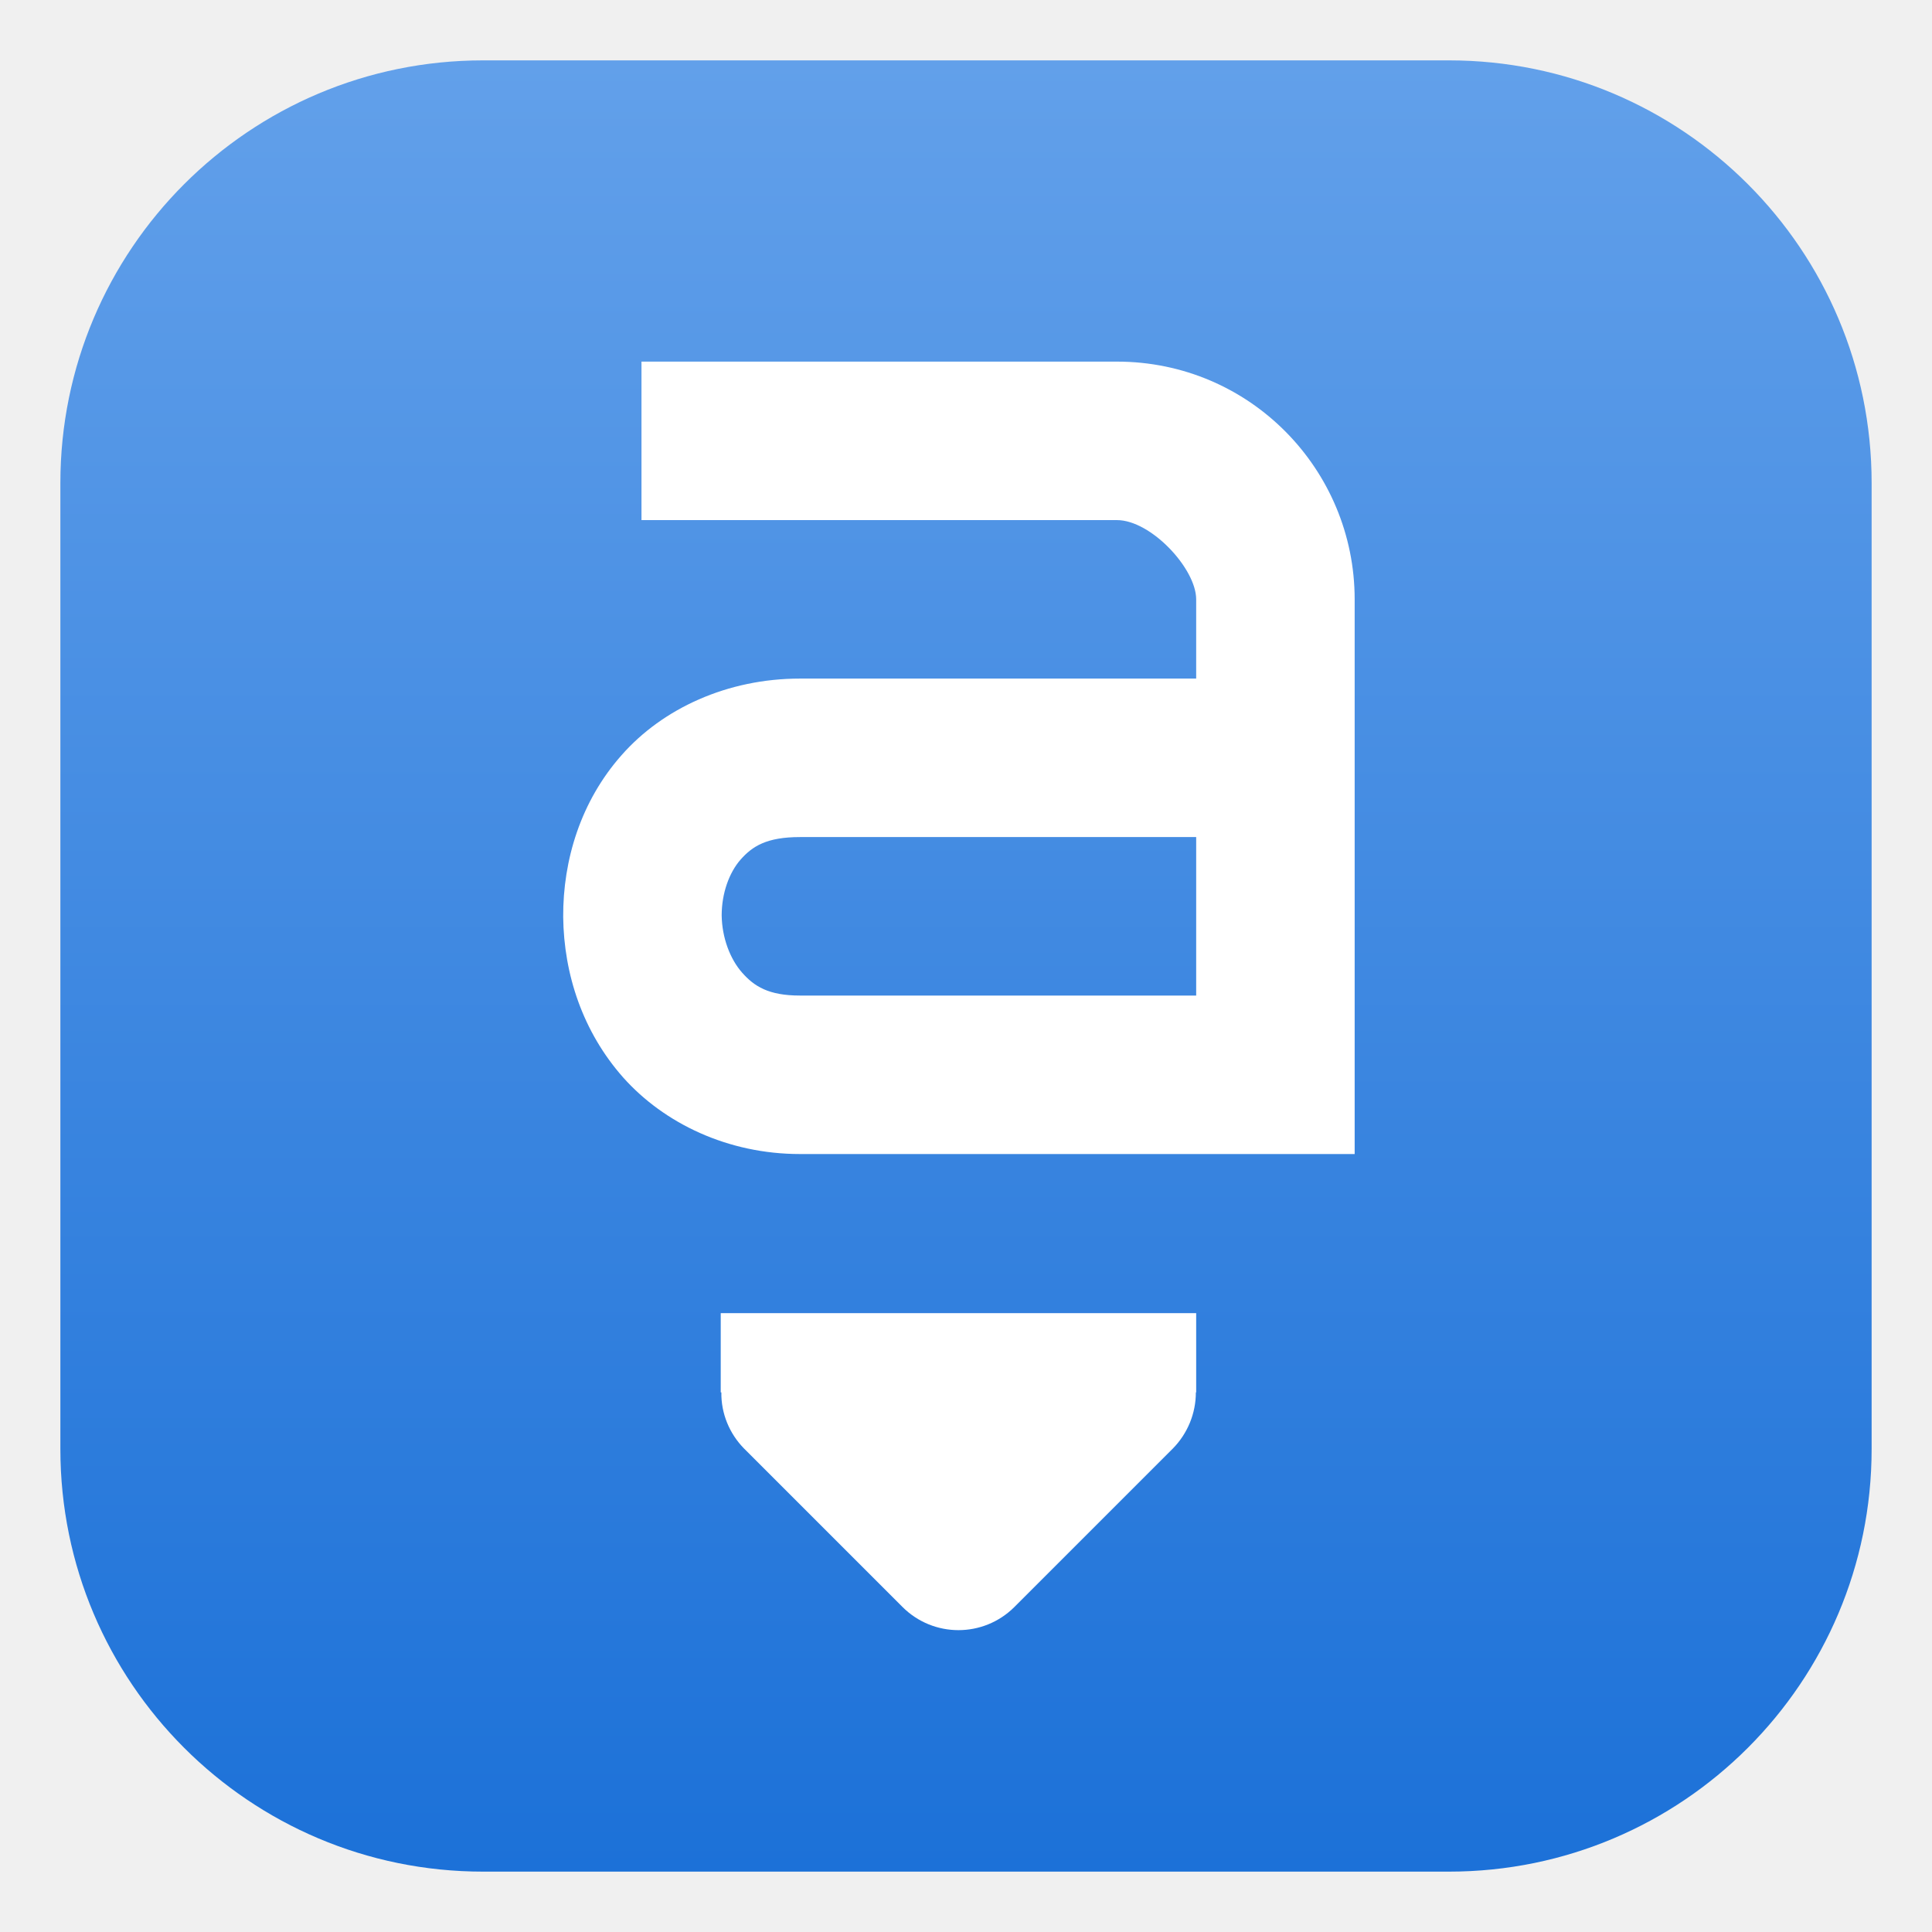
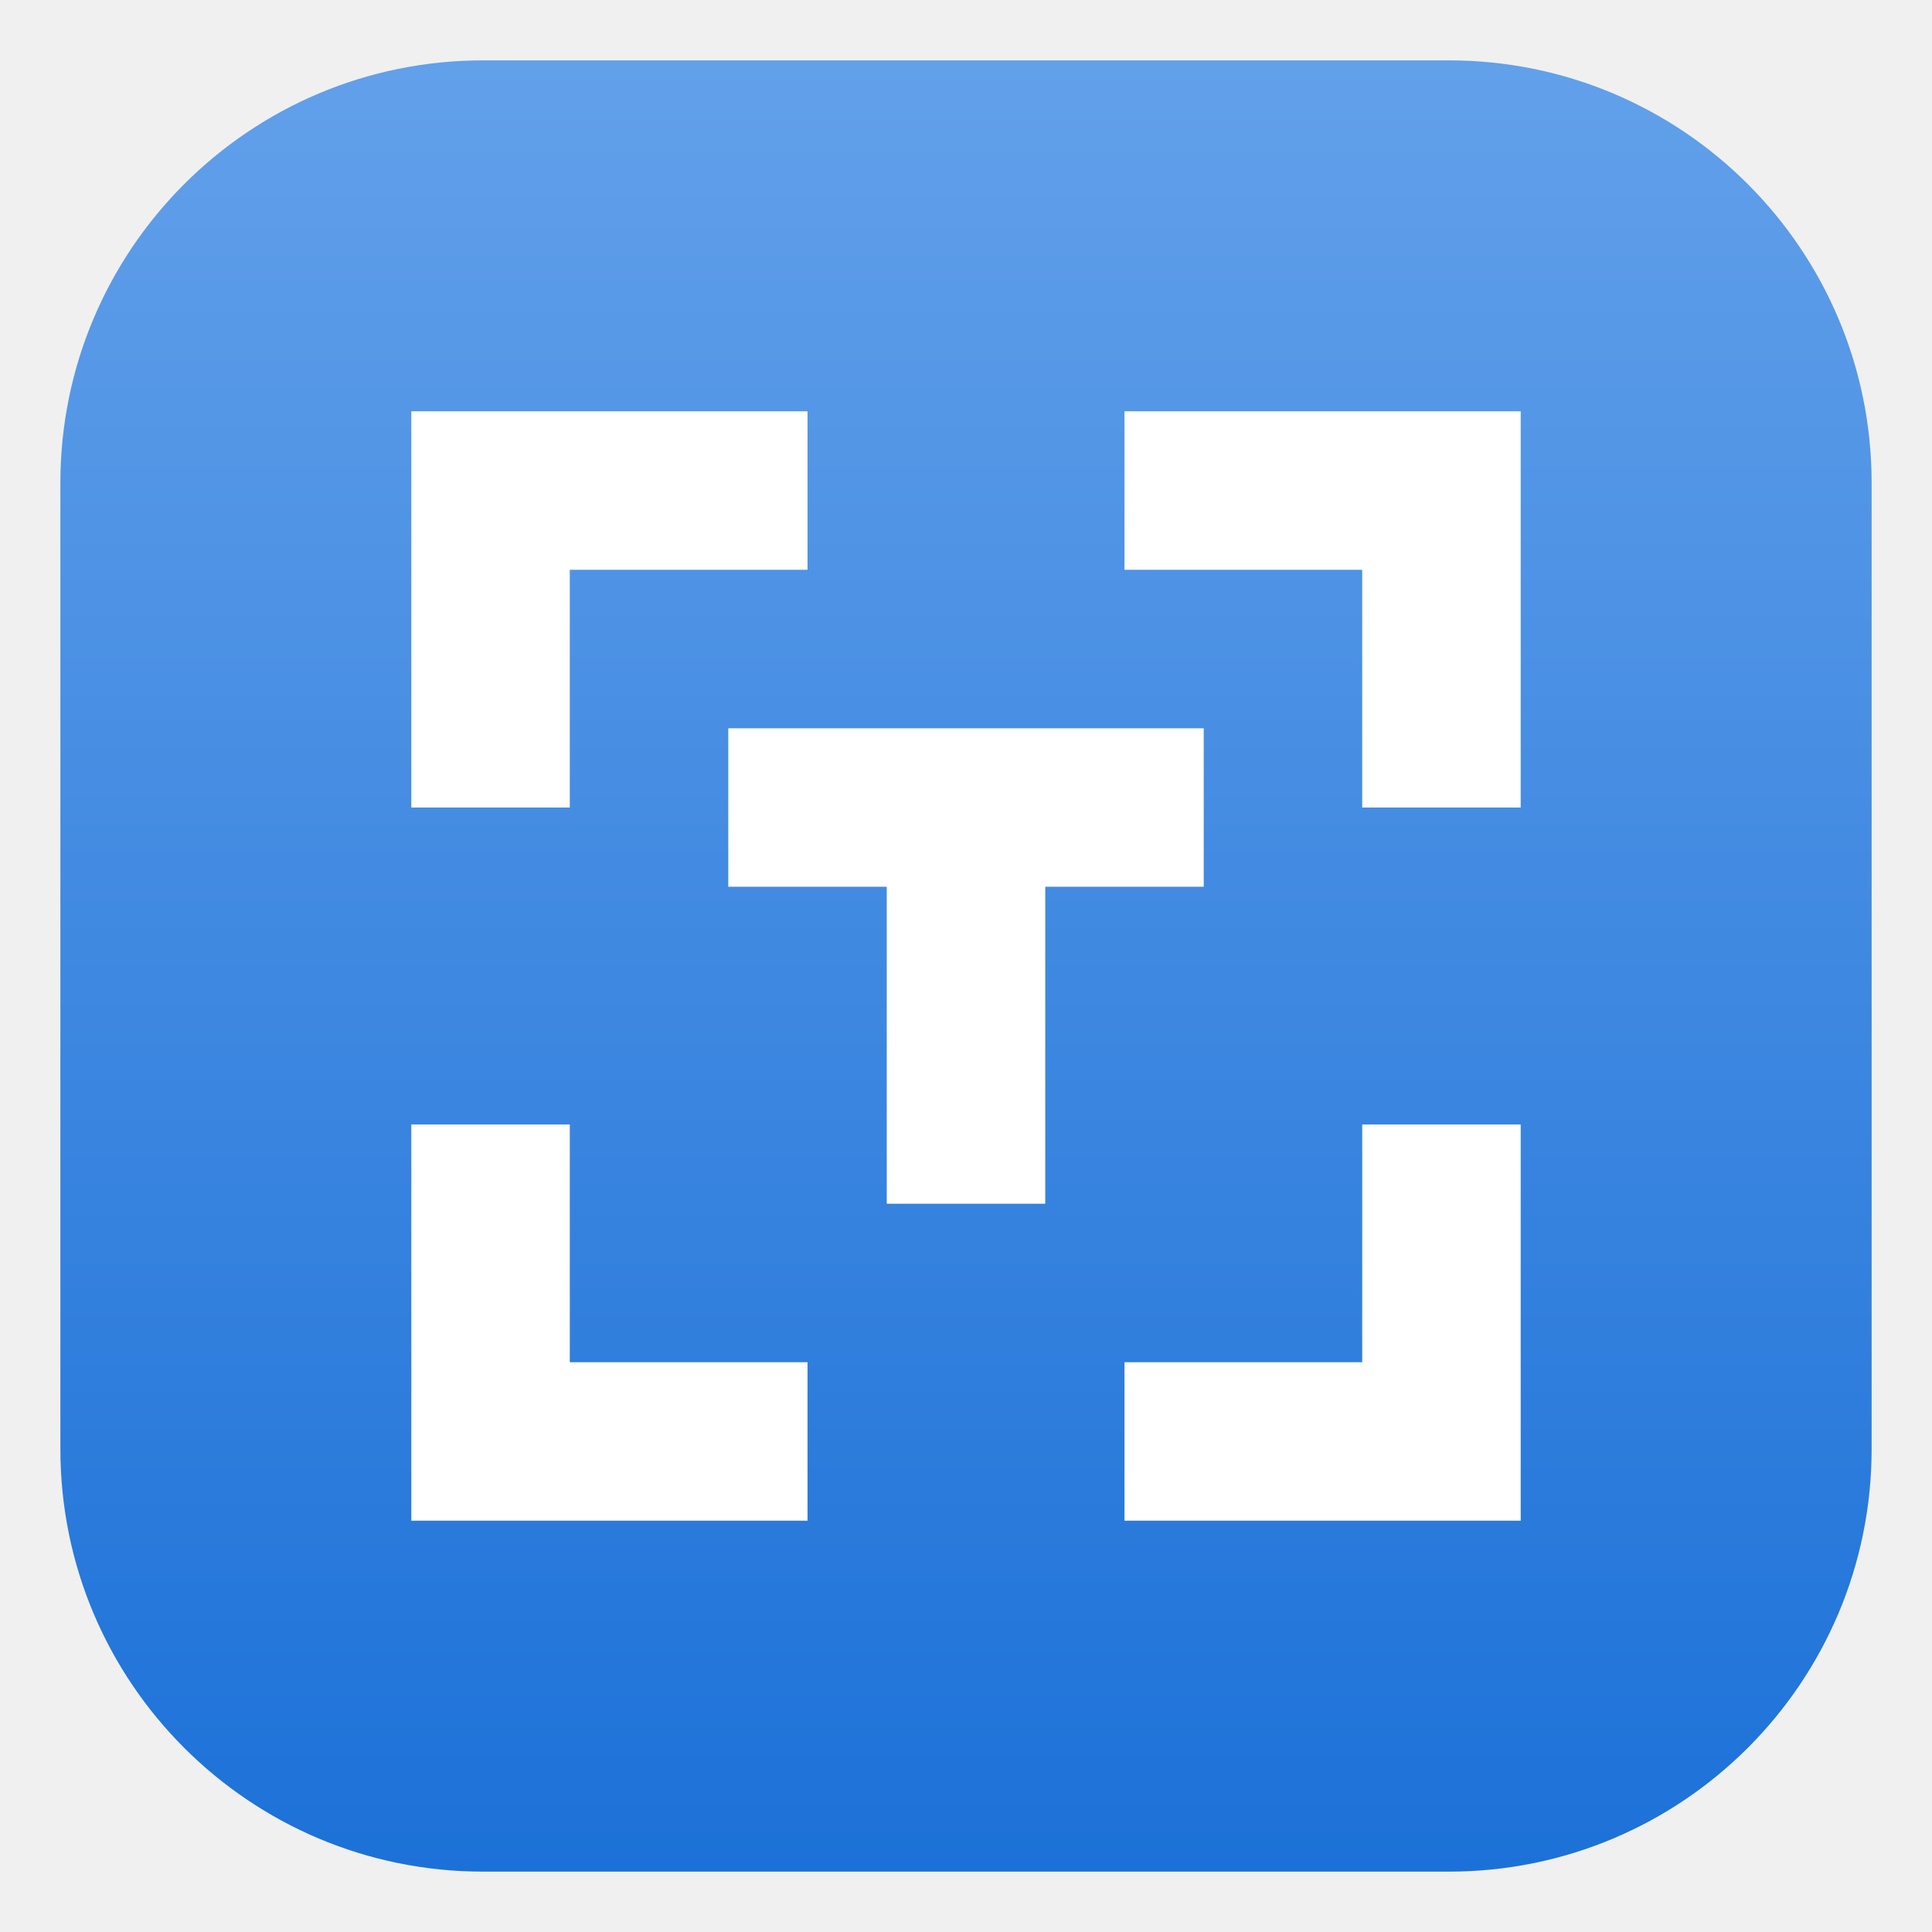
<svg xmlns="http://www.w3.org/2000/svg" width="256" height="256" viewBox="0 0 256 256">
  <defs>
    <linearGradient id="bg" x1="0" y1="0" x2="0" y2="1">
      <stop offset="0" stop-color="#62a0ea" />
      <stop offset="1" stop-color="#1c71d8" />
    </linearGradient>
  </defs>
  <rect x="8" y="8" width="240" height="240" rx="56" fill="url(#bg)" />
-   <g transform="translate(43 48) scale(10.5)" fill="#fff">
-     <path d="m 5 12 v 1 h 0.008 c -0.004 0.266 0.102 0.52 0.285 0.707 l 2 2 c 0.391 0.391 1.023 0.391 1.414 0 l 2 -2 c 0.184 -0.188 0.289 -0.441 0.289 -0.707 h 0.004 v -1 z m 0 0" />
-     <path d="m 4 -0.008 v 2 h 6 c 0.43 0 1 0.613 1 1 v 1 h -5 c -0.918 0 -1.734 0.379 -2.25 0.965 c -0.516 0.582 -0.742 1.324 -0.738 2.043 c 0.008 0.723 0.246 1.449 0.758 2.027 c 0.516 0.578 1.32 0.965 2.23 0.965 h 7 v -7 c 0 -1.637 -1.32 -3 -3 -3 z m 2 6 h 5 v 2 h -5 c -0.398 0 -0.578 -0.117 -0.73 -0.289 c -0.152 -0.172 -0.254 -0.441 -0.258 -0.723 c 0 -0.277 0.094 -0.539 0.238 -0.703 c 0.148 -0.168 0.328 -0.285 0.75 -0.285 z m 0 0" />
+   <g transform="translate(44 44) scale(10.5)" fill="#fff">
+     <path d="M1 1h5v2H3v3H1zM15 1v5h-2V3h-3V1zM1 15v-5h2v3h3v2zM15 15h-5v-2h3v-3h2z" />
+     <path d="M5 5h6v2H9v4H7V7H5z" />
  </g>
</svg>
